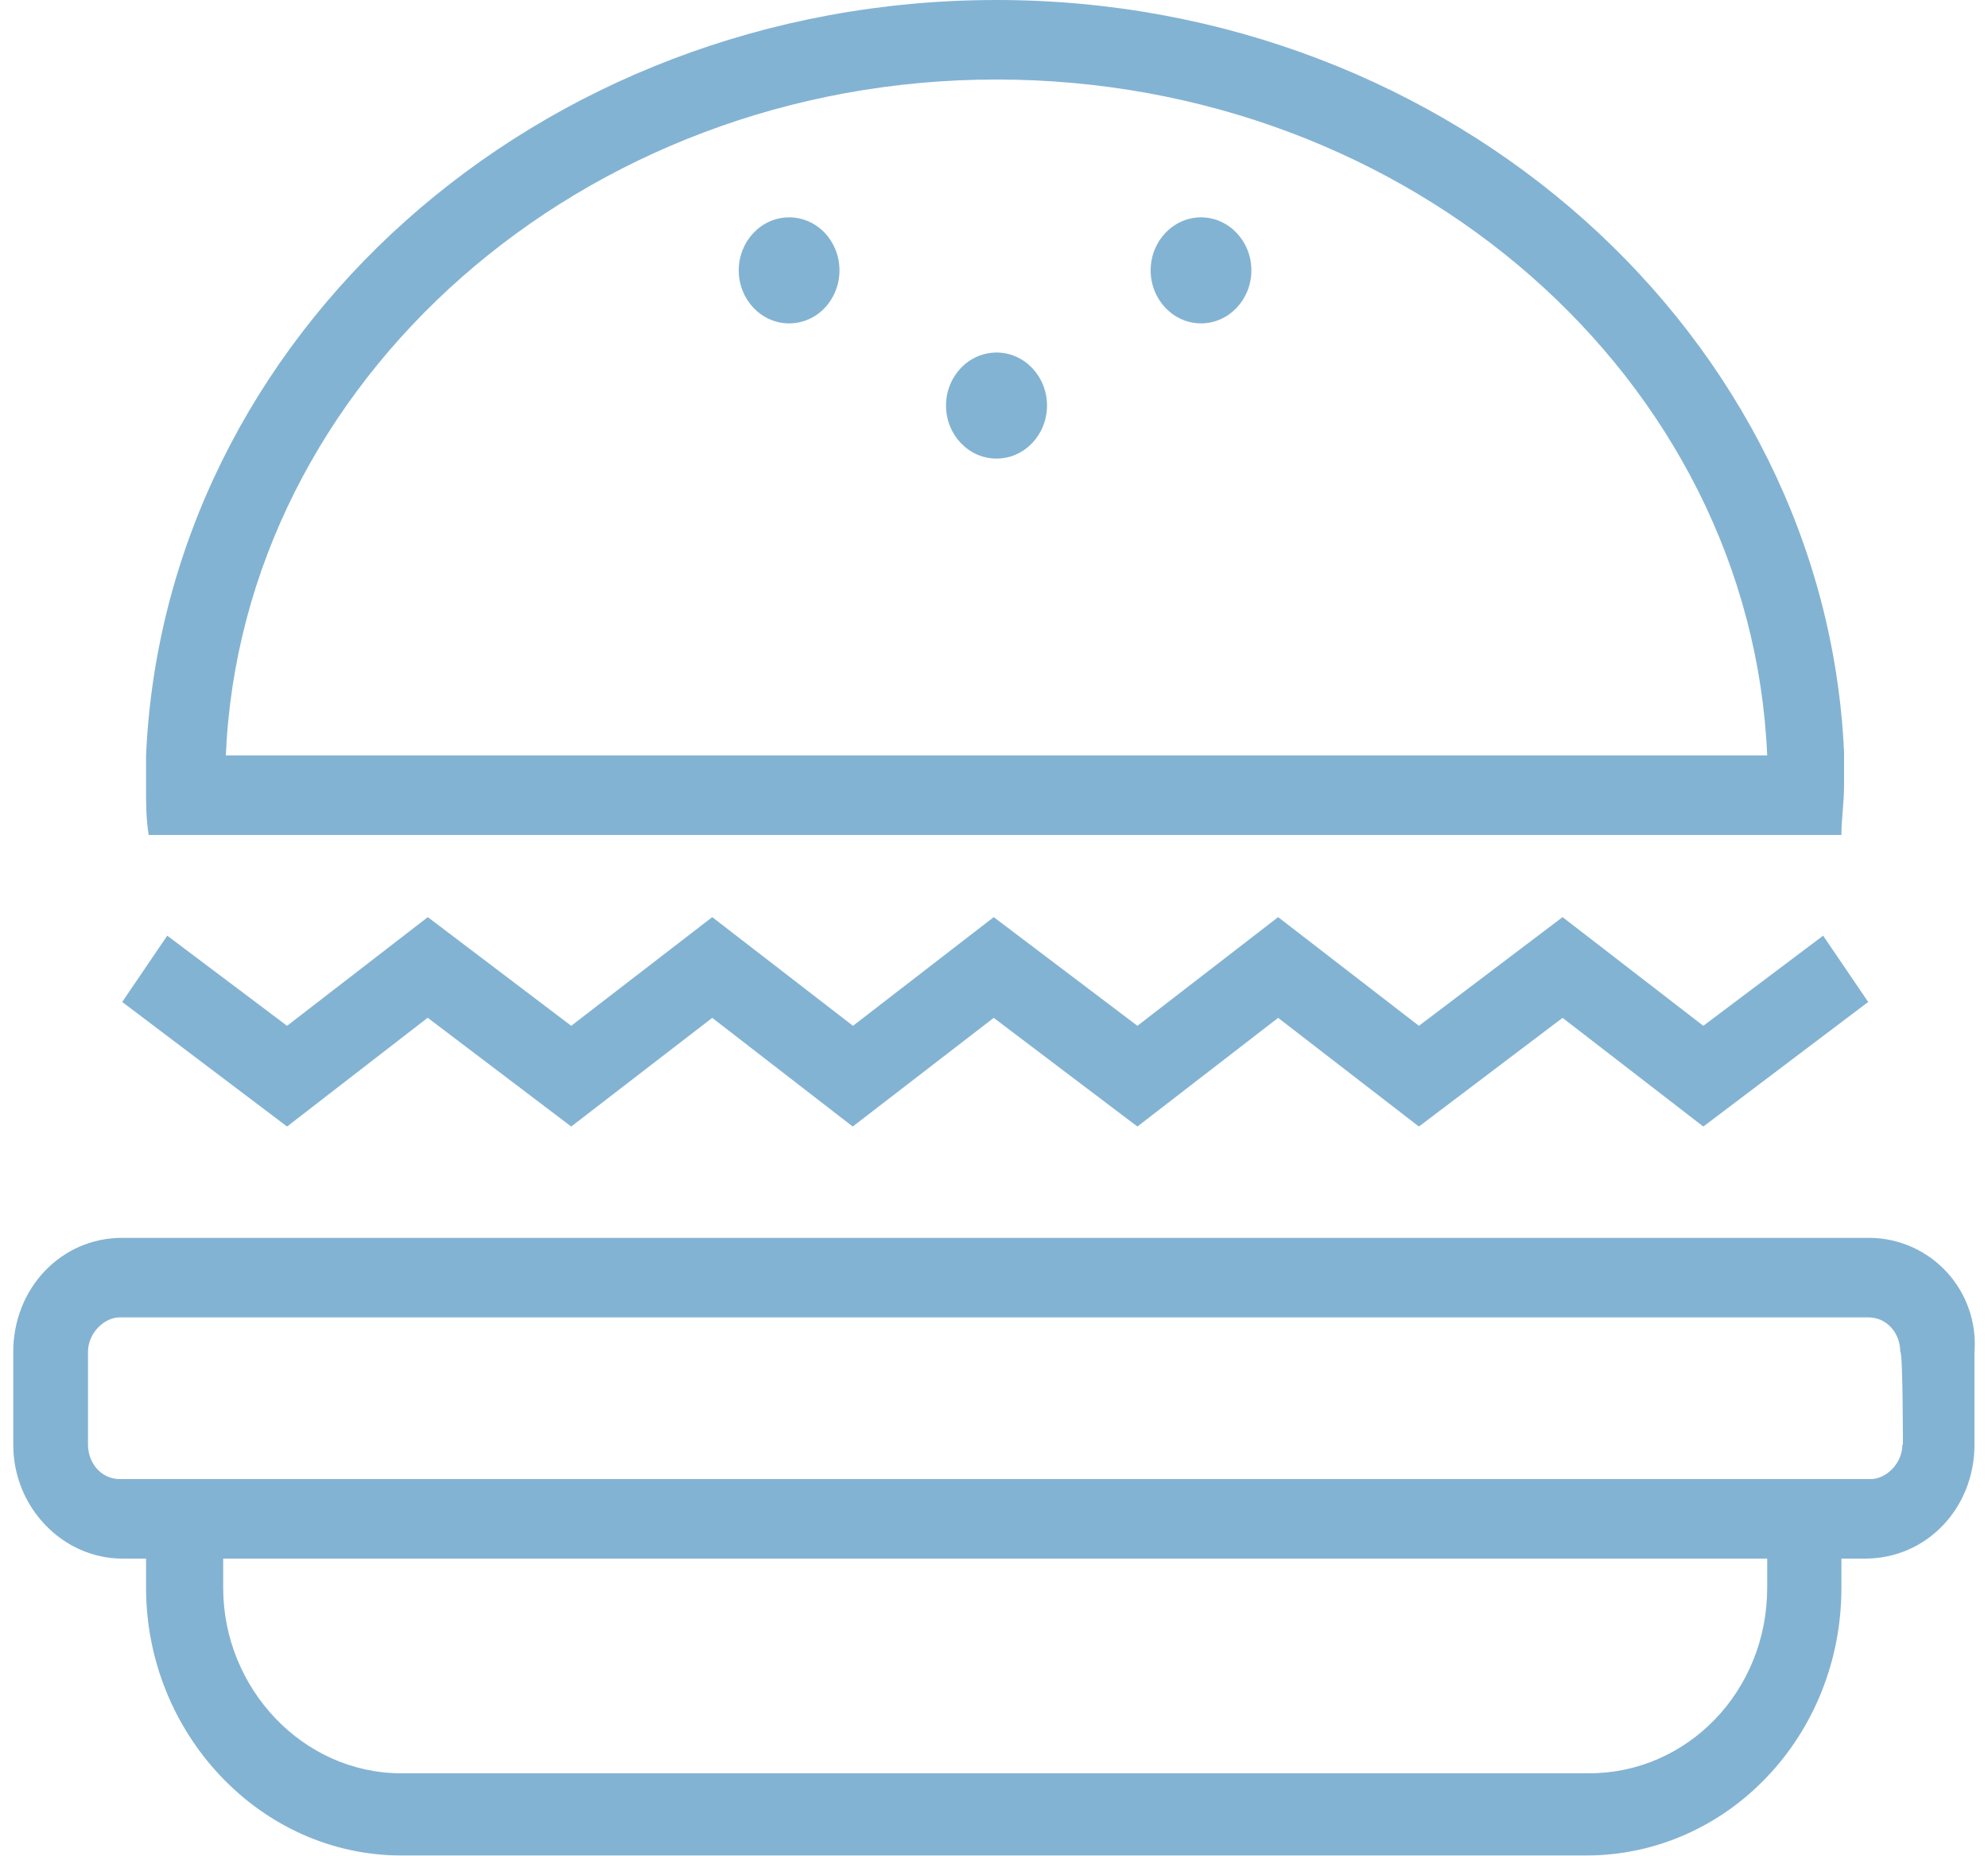
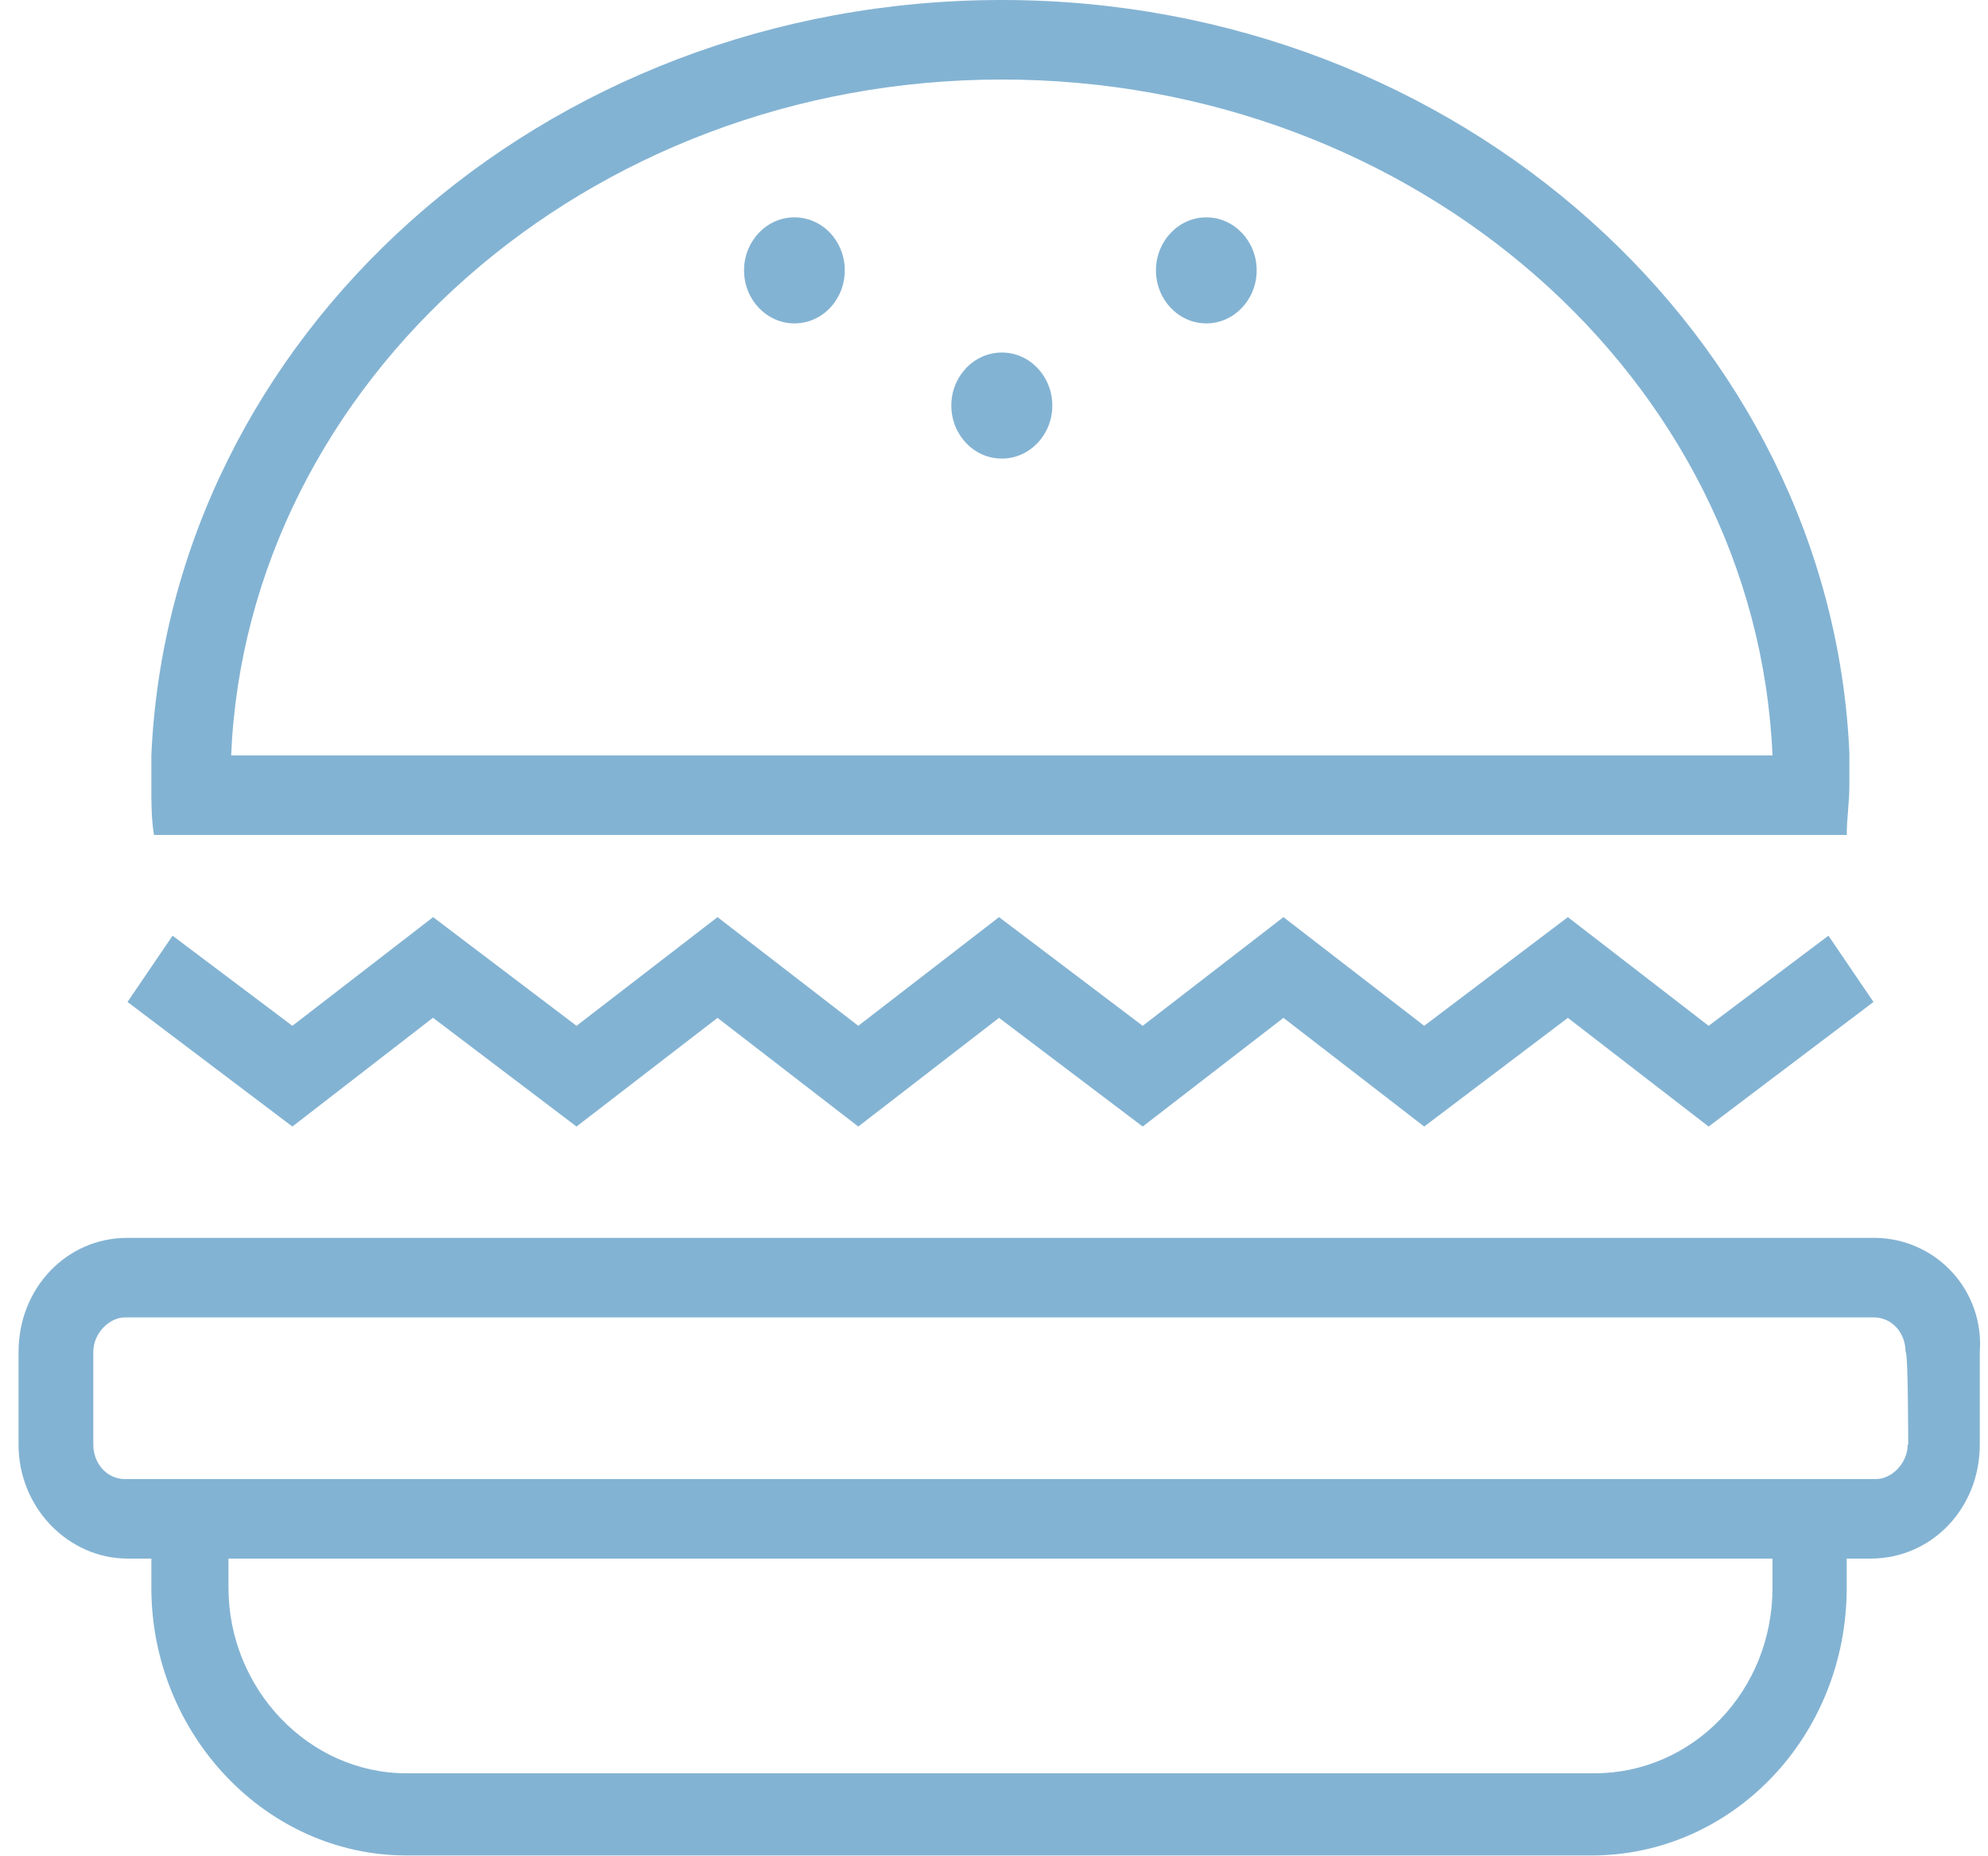
<svg xmlns="http://www.w3.org/2000/svg" width="75" height="70" fill="none">
-   <path fill="#83B3D3" d="M70.58 46.7H4.6C2.31 46.7.5 48.6.5 51v3.5c0 2.4 1.9 4.3 4.11 4.3h.9v1.1c0 5.5 4.31 10.1 9.63 10.1h44.7c5.32 0 9.63-4.5 9.63-10.1v-1.1h.9c2.31 0 4.12-1.9 4.12-4.3V51a4 4 0 0 0-3.91-4.3Zm-3.91 13.2c0 3.9-3.01 7-6.72 7H15.14c-3.71 0-6.72-3.2-6.72-7v-1.1h58.25v1.1Zm5.1-5.4c0 .7-.6 1.3-1.2 1.3H4.52c-.7 0-1.2-.6-1.2-1.3V51c0-.7.6-1.3 1.2-1.3h65.97c.7 0 1.2.6 1.2 1.3.1 0 .1 3.5.1 3.5ZM16.14 38.4l5.41 4.1 5.32-4.1 5.3 4.1 5.32-4.1 5.42 4.1 5.31-4.1 5.31 4.1 5.42-4.1 5.31 4.1 6.22-4.7-1.7-2.5-4.52 3.4-5.31-4.1-5.42 4.1-5.31-4.1-5.31 4.1-5.42-4.1-5.31 4.1-5.31-4.1-5.32 4.1-5.41-4.1-5.31 4.1-4.52-3.4-1.7 2.5 6.22 4.7 5.3-4.1ZM8.52 31.5h60.95c0-.6.1-1.2.1-1.9v-1.2C68.87 12.7 54.84 0 37.6 0 20.25 0 6.21 12.7 5.51 28.5v1.2c0 .6 0 1.2.1 1.8h2.91ZM37.59 3c15.64 0 28.47 11.3 29.08 25.5H8.52C9.12 14.4 21.95 3 37.59 3Z" />
-   <path fill="#83B3D3" d="M37.6 17.3c1.05 0 1.9-.9 1.9-2s-.85-2-1.9-2c-1.06 0-1.91.9-1.91 2s.85 2 1.9 2ZM29.77 12.2c1.06 0 1.9-.9 1.9-2s-.84-2-1.9-2c-1.05 0-1.9.9-1.9 2s.85 2 1.9 2ZM45.31 12.2c1.05 0 1.9-.9 1.9-2s-.85-2-1.9-2c-1.05 0-1.9.9-1.9 2s.85 2 1.9 2Z" />
+   <path fill="#83B3D3" d="M70.78 46.7H4.8C2.51 46.7.7 48.6.7 51v3.5c0 2.4 1.9 4.3 4.11 4.3h.9v1.1c0 5.5 4.31 10.1 9.63 10.1h44.7c5.32 0 9.63-4.5 9.63-10.1v-1.1h.9c2.31 0 4.12-1.9 4.12-4.3V51a4 4 0 0 0-3.91-4.3Zm-3.91 13.2c0 3.9-3.01 7-6.72 7H15.34c-3.71 0-6.72-3.2-6.72-7v-1.1h58.25v1.1Zm5.1-5.4c0 .7-.6 1.3-1.2 1.3H4.72c-.7 0-1.2-.6-1.2-1.3V51c0-.7.6-1.3 1.2-1.3h65.97c.7 0 1.2.6 1.2 1.3.1 0 .1 3.5.1 3.5ZM16.34 38.4l5.41 4.1 5.32-4.1 5.31 4.1 5.31-4.1 5.42 4.1 5.31-4.1 5.31 4.1 5.42-4.1 5.31 4.1 6.22-4.7-1.7-2.5-4.52 3.4-5.31-4.1-5.42 4.1-5.31-4.1-5.31 4.1-5.42-4.1-5.31 4.1-5.31-4.1-5.32 4.1-5.41-4.1-5.31 4.1-4.52-3.4-1.7 2.5 6.22 4.7 5.3-4.1ZM8.72 31.5h60.95c0-.6.1-1.2.1-1.9v-1.2C69.07 12.7 55.04 0 37.8 0 20.45 0 6.41 12.7 5.71 28.5v1.2c0 .6 0 1.2.1 1.8h2.91ZM37.79 3c15.64 0 28.47 11.3 29.08 25.5H8.72C9.32 14.4 22.15 3 37.79 3Z" />
+   <path fill="#83B3D3" d="M37.8 17.3c1.05 0 1.9-.9 1.9-2s-.85-2-1.9-2c-1.06 0-1.91.9-1.91 2s.85 2 1.9 2ZM29.97 12.2c1.06 0 1.9-.9 1.9-2s-.84-2-1.9-2c-1.05 0-1.9.9-1.9 2s.85 2 1.9 2ZM45.51 12.2c1.05 0 1.9-.9 1.9-2s-.85-2-1.9-2c-1.05 0-1.9.9-1.9 2s.85 2 1.9 2Z" />
</svg>
